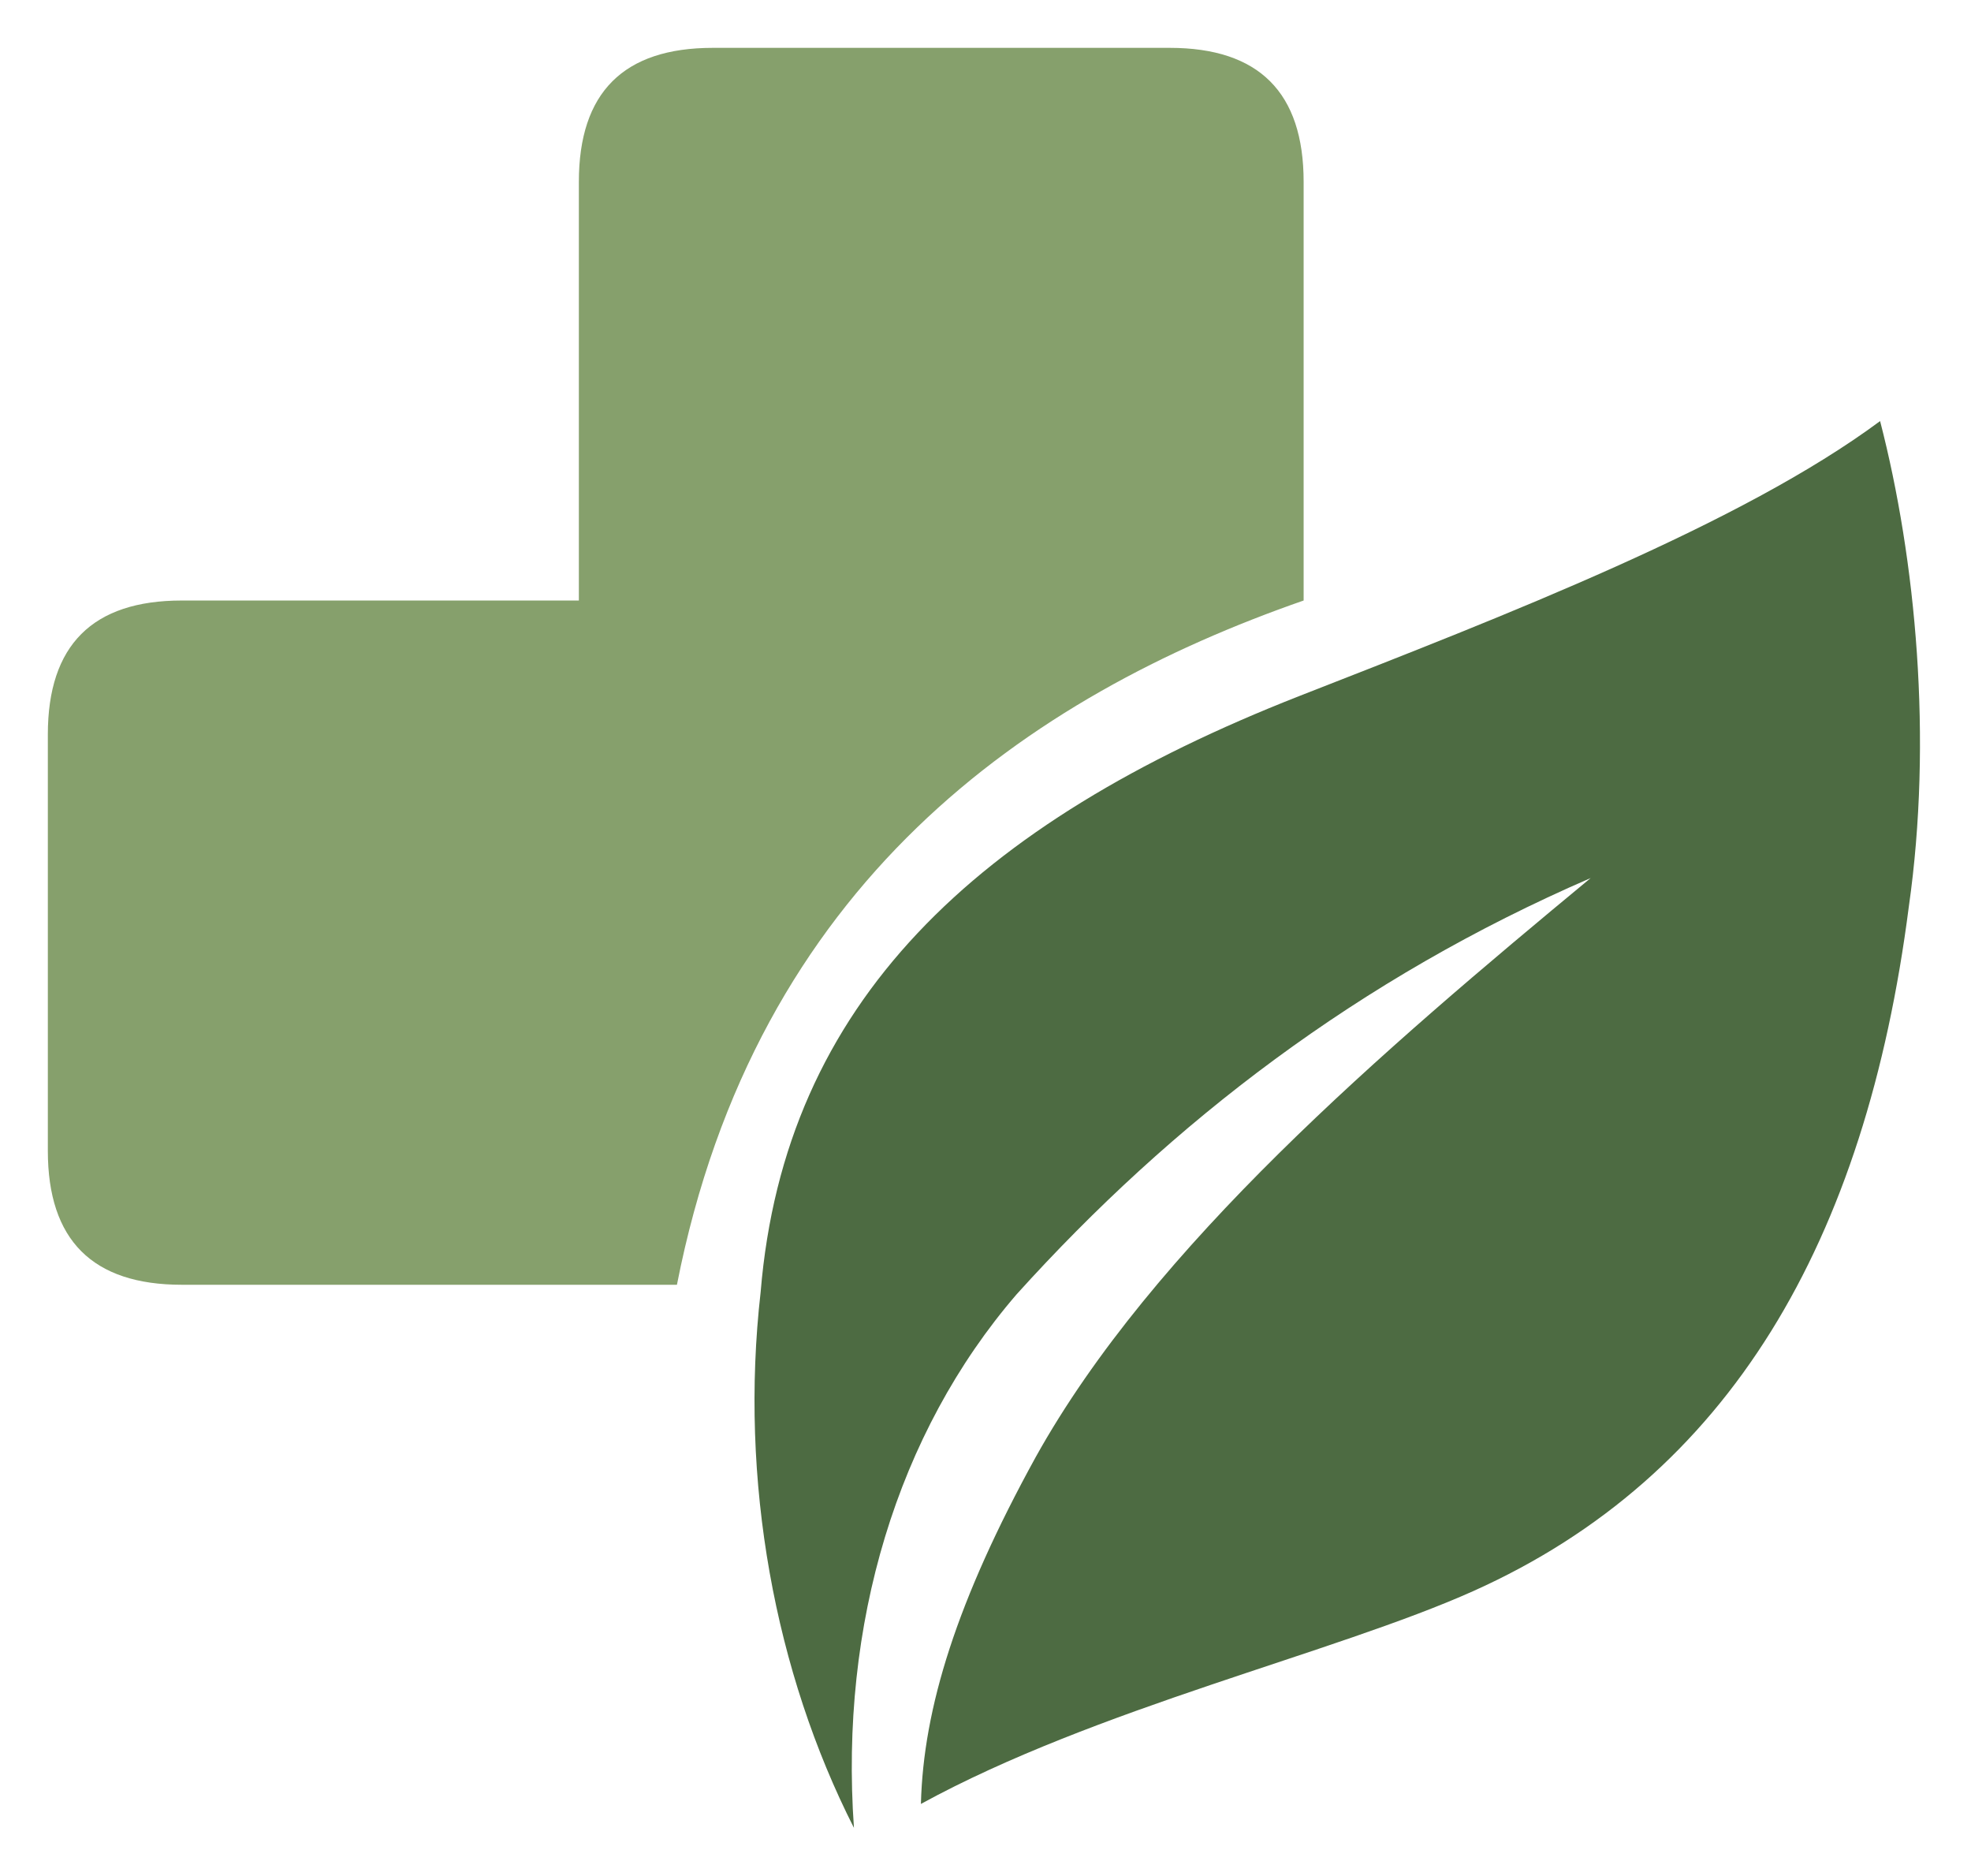
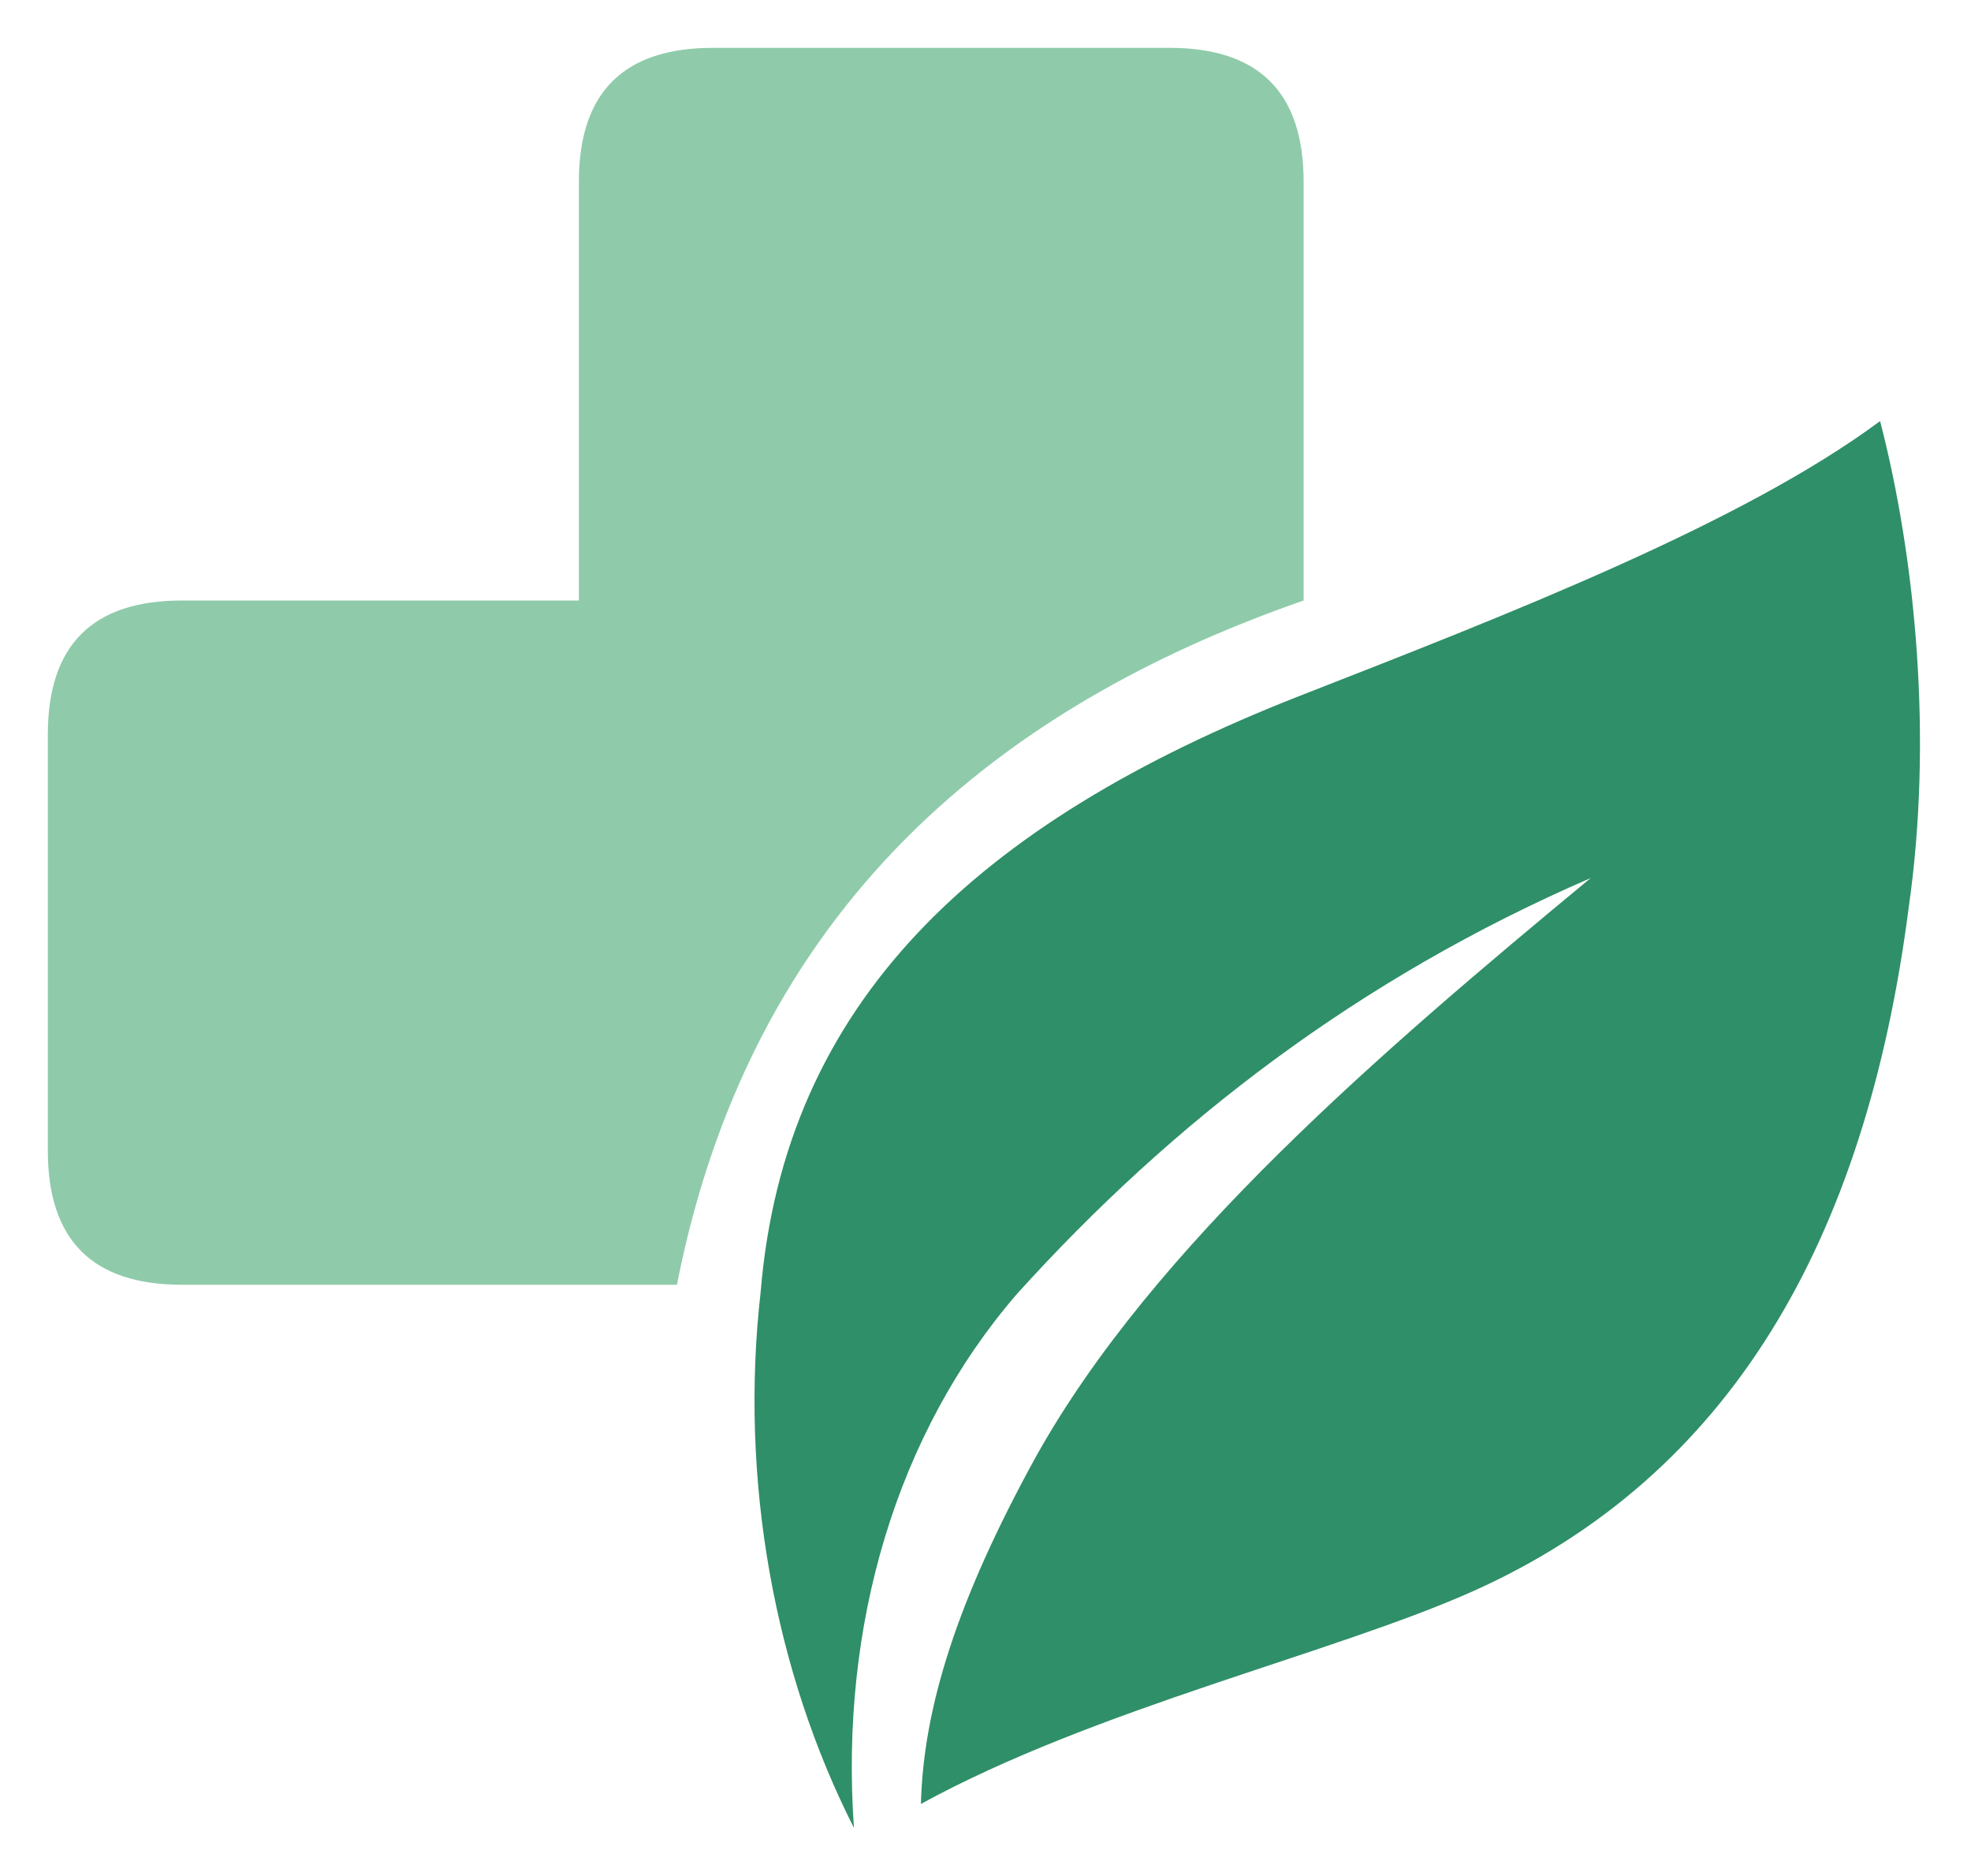
<svg xmlns="http://www.w3.org/2000/svg" viewBox="232 221 824 784" role="img" aria-labelledby="titulo-logo">
-   <path fill="#86A06C" d="M530 241H721Q777 241 777 297V472C662 512 548 590 515 758H308Q252 758 252 702V528Q252 472 308 472H474V297Q474 241 530 241Z" />
-   <path fill="#4D6B42" d="M1018 397C960 440 862 478 775 512C640 565 560 640 550 761C541 840 556 920 589 985C583 900 607 820 657 762C722 690 800 630 897 588C810 660 714 742 665 830C632 890 618 935 617 975C690 935 790 912 848 886C955 838 1012 740 1030 600C1040 530 1033 455 1018 397Z" />
+   <path fill="#8FCBAA" d="M530 241H721Q777 241 777 297V472C662 512 548 590 515 758H308Q252 758 252 702V528Q252 472 308 472H474V297Q474 241 530 241Z" />
+   <path fill="#2F8F68" d="M1018 397C960 440 862 478 775 512C640 565 560 640 550 761C541 840 556 920 589 985C583 900 607 820 657 762C722 690 800 630 897 588C810 660 714 742 665 830C632 890 618 935 617 975C690 935 790 912 848 886C955 838 1012 740 1030 600C1040 530 1033 455 1018 397Z" />
</svg>
